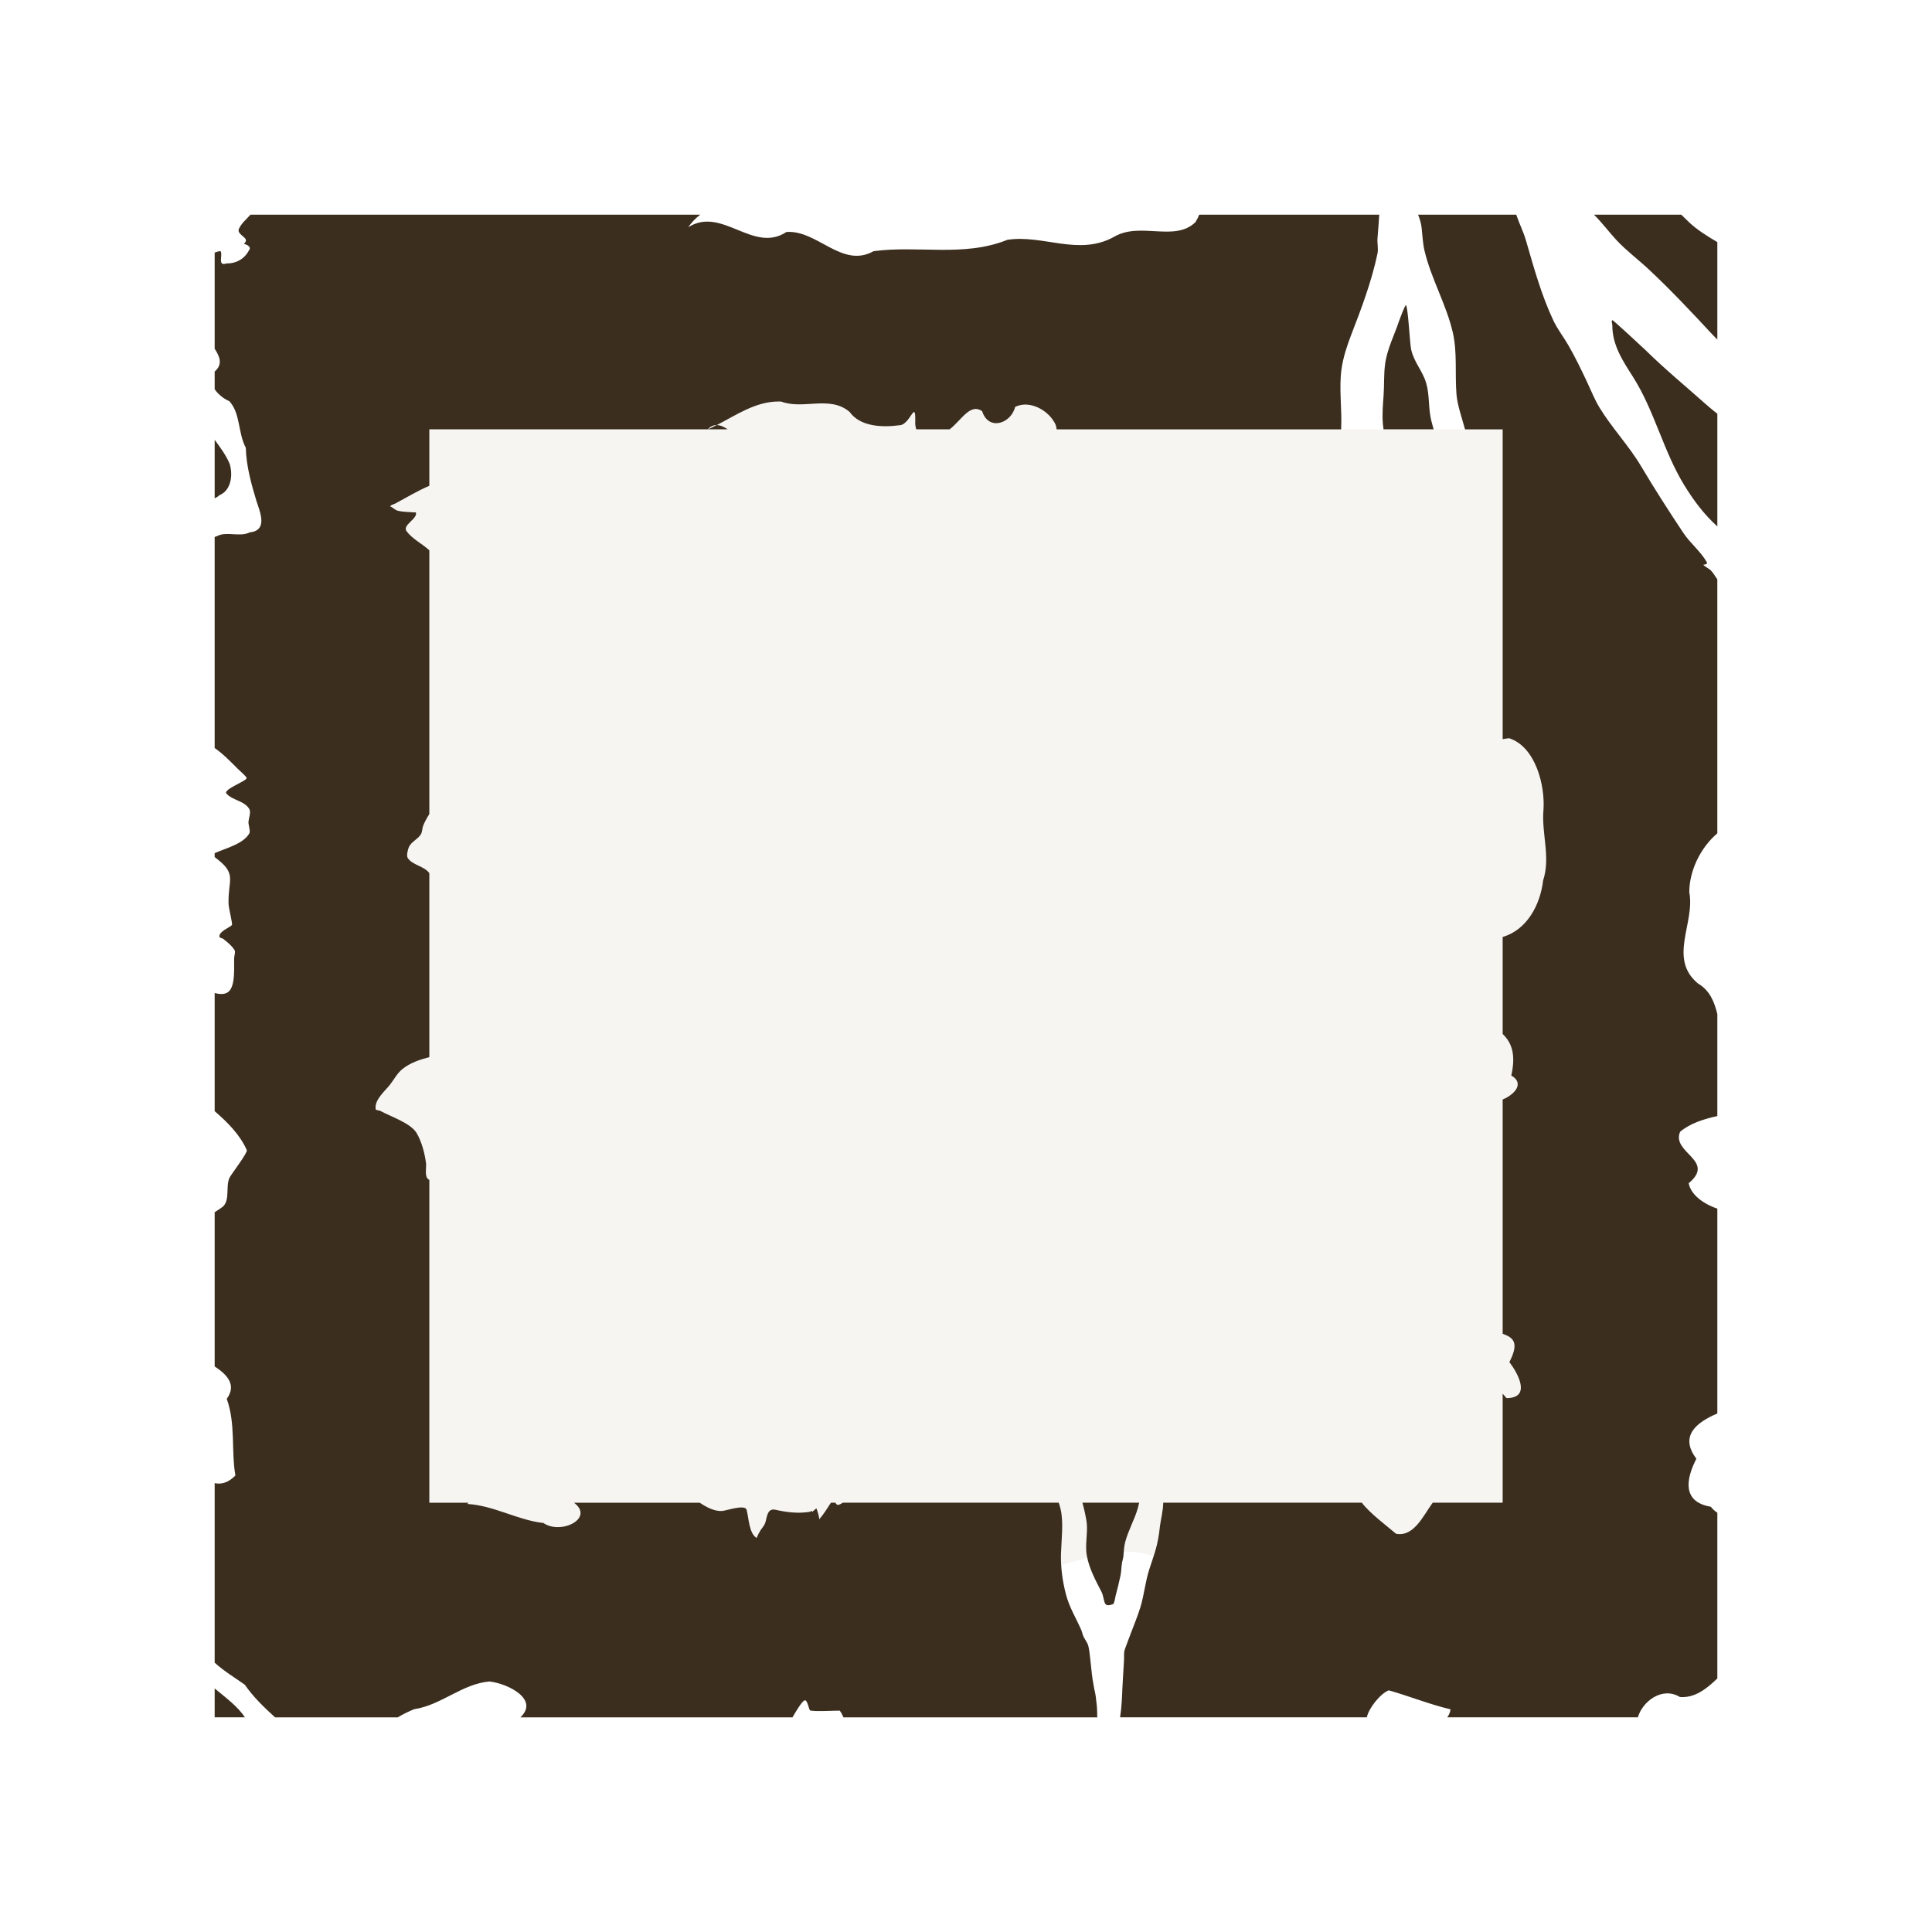
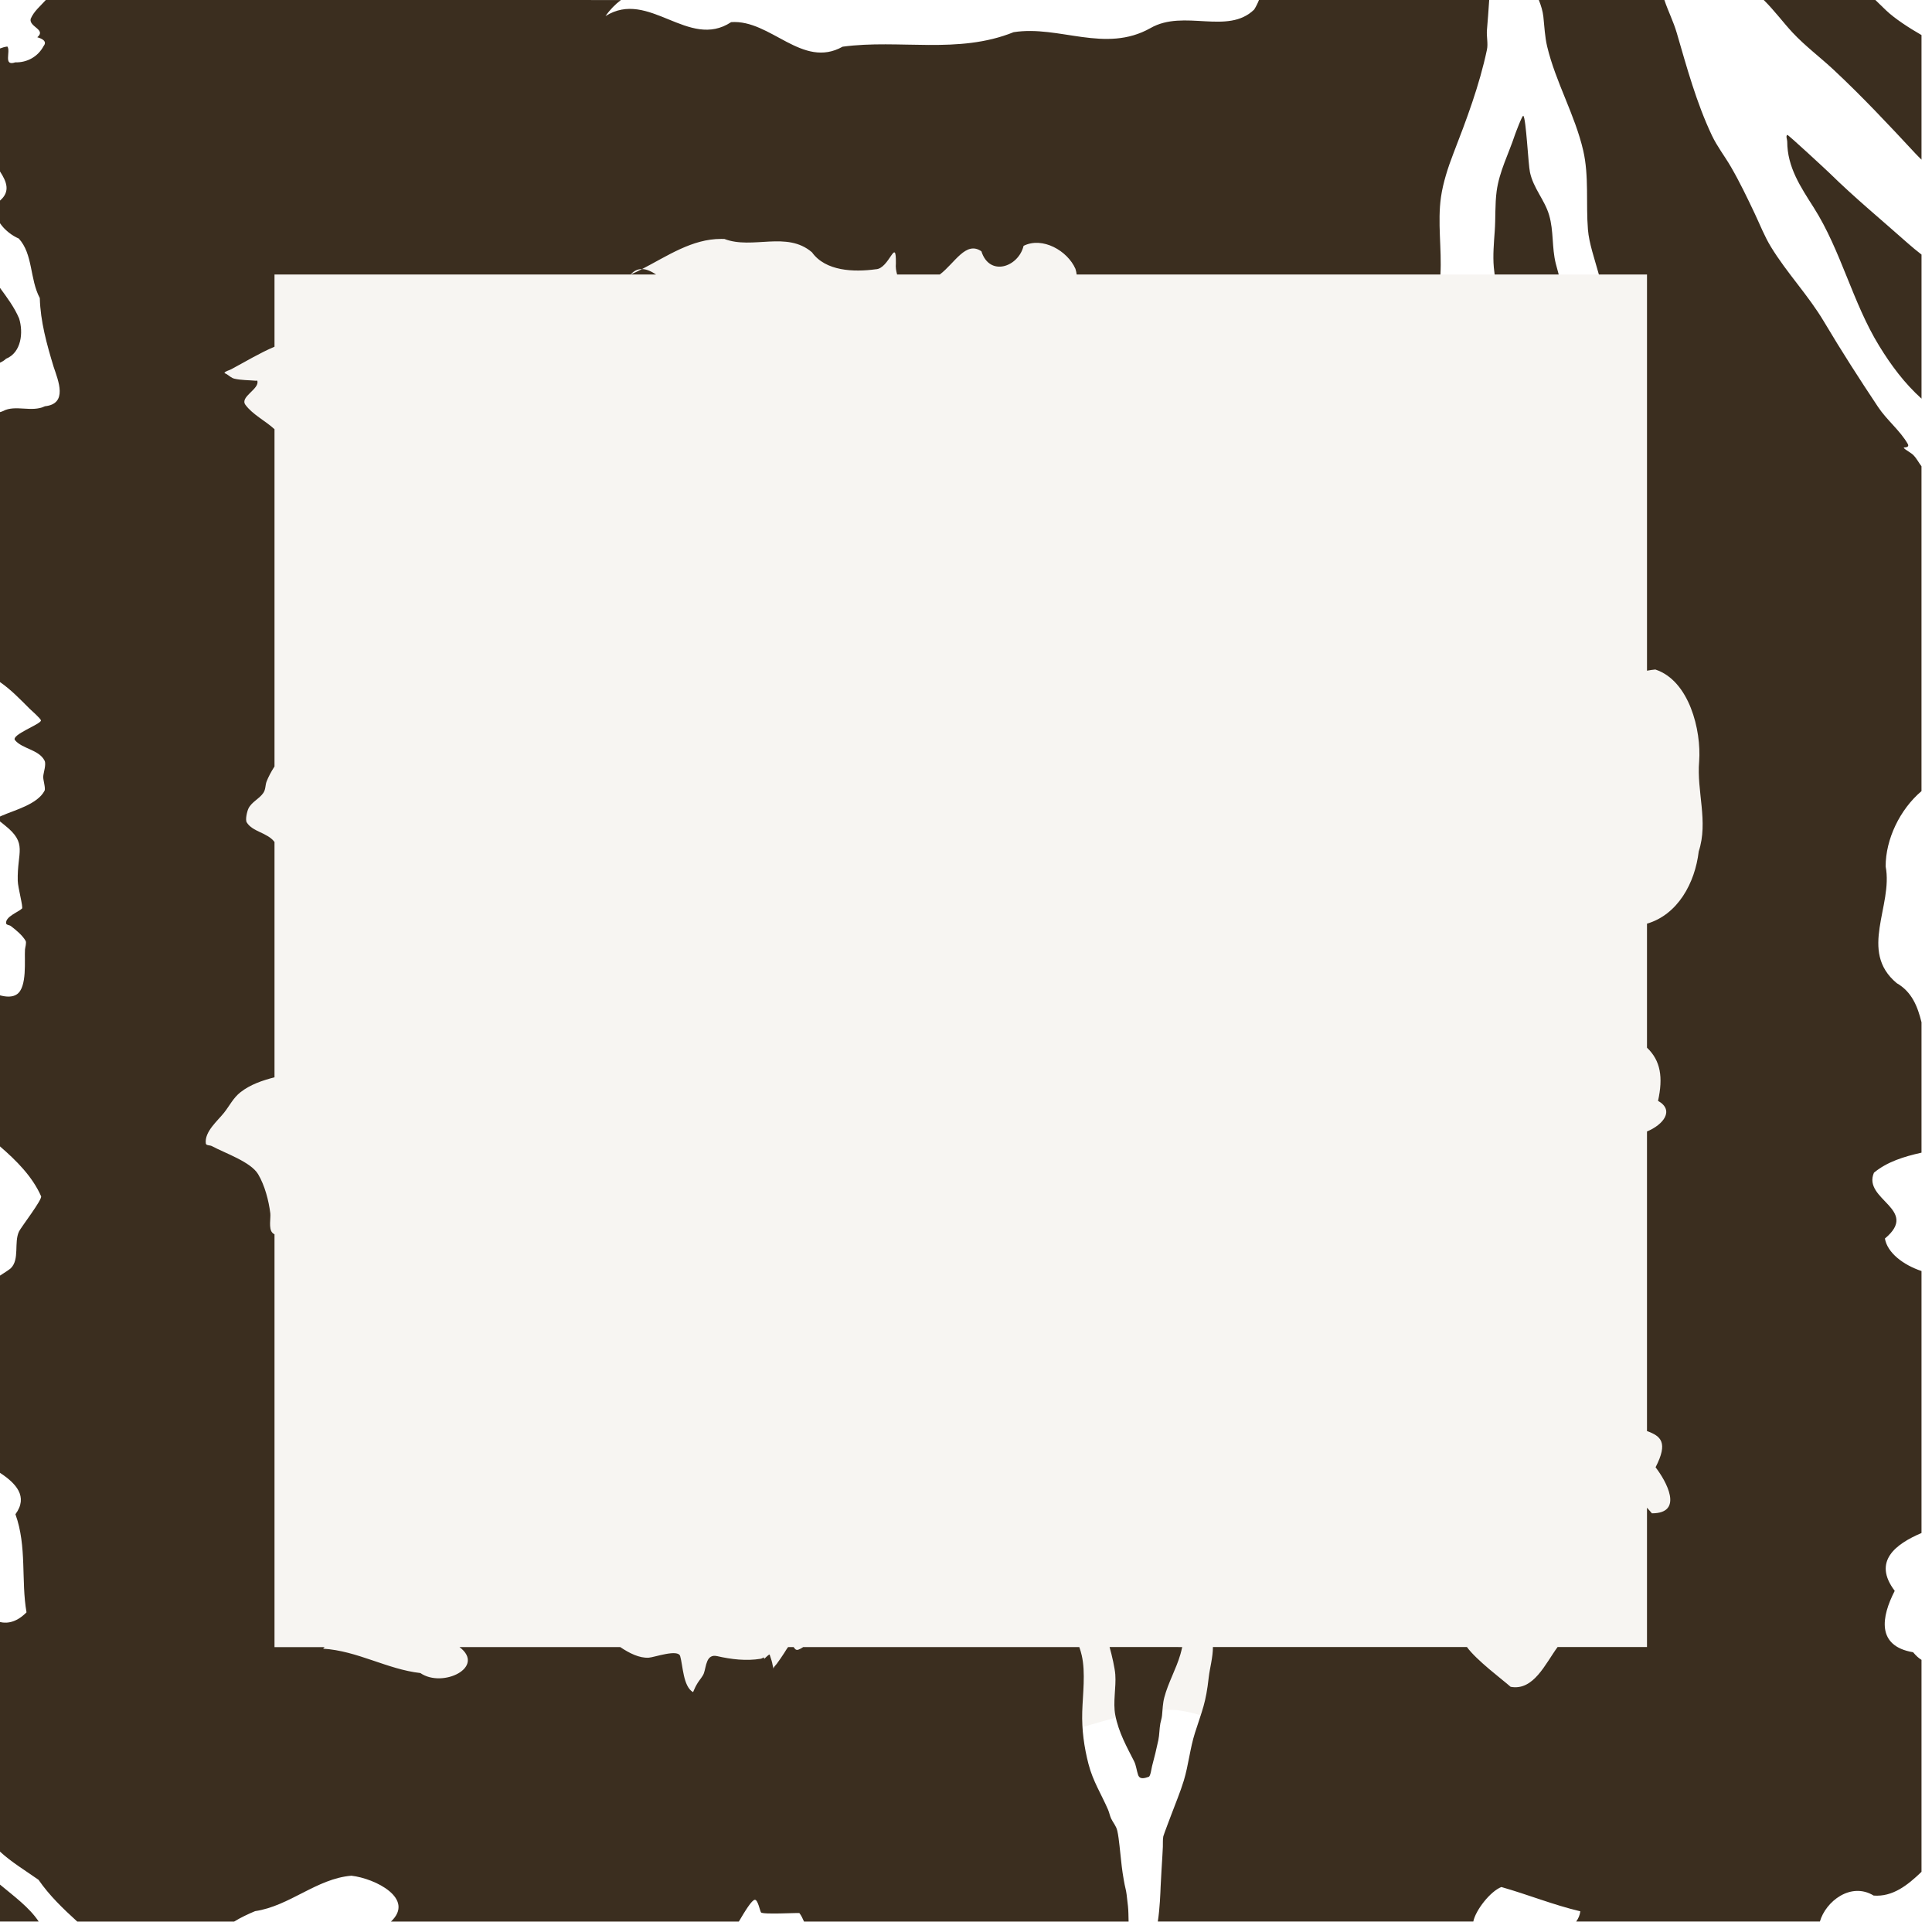
- <svg xmlns="http://www.w3.org/2000/svg" width="47.625mm" height="47.625mm" viewBox="0 0 47.625 47.625" version="1.1" id="svg5">
+ <svg xmlns="http://www.w3.org/2000/svg" width="37.244mm" height="37.042mm" viewBox="0 0 37.244 37.042" version="1.1" id="svg5">
  <defs id="defs2" />
-   <g id="layer1" transform="translate(5.291667,21.16666)" style="display:inline">
-     <path id="rect845" style="fill:#f7f5f2;stroke-width:0.856;fill-opacity:1" d="M 31.826 35.635 L 31.826 147.793 L 93.047 147.793 C 94.491 147.06 96.04 146.523 97.598 146.186 C 100.01 145.569 102.435 144.606 104.939 144.572 C 105.198 144.569 105.458 144.574 105.719 144.592 C 108.108 144.887 110.395 146.033 112.025 147.793 L 149.111 147.793 L 149.111 47.463 C 145.964 44.979 143.449 41.8 141.533 38.256 L 136.494 40 L 124.949 40 L 116.648 35.713 C 116.648 35.713 116.682 35.639 116.684 35.635 L 31.826 35.635 z " transform="matrix(0.2645833,0,0,0.2645833,-5.291667,-21.16666)" />
+   <g id="layer1" transform="translate(4e-7,15.875)" style="display:inline">
+     <path id="rect845" style="fill:#f7f5f2;fill-opacity:1;stroke-width:0.856" d="M 31.826,35.635 V 147.793 h 61.221 c 1.445,-0.733 2.993,-1.27 4.551,-1.607 2.413,-0.617 4.838,-1.58 7.342,-1.613 0.259,-0.003 0.518,0.002 0.779,0.019 2.389,0.295 4.676,1.441 6.307,3.201 h 37.086 V 47.463 c -3.147,-2.484 -5.663,-5.663 -7.578,-9.207 L 136.494,40 h -11.545 l -8.301,-4.287 c 0,0 0.033,-0.074 0.035,-0.078 z" transform="matrix(0.2645833,0,0,0.2645833,-5.291667,-21.16666)" />
    <path id="rect2593" style="fill:#3b2e1f;fill-opacity:1;stroke-width:19.865" d="m 23.338,20 c -0.394,0.442 -0.872,0.821 -1.104,1.377 -0.126,0.587 1.157,0.776 0.484,1.336 0.102,0.035 0.806,0.214 0.461,0.639 -0.41,0.774 -1.194,1.213 -2.066,1.191 -0.911,0.31 -0.306,-0.819 -0.578,-1.154 C 20.348,23.415 20.171,23.464 20,23.531 v 8.961 c 0.481,0.74 0.777,1.456 0,2.123 v 1.648 c 0.334,0.496 0.885,0.914 1.367,1.115 1.046,1.136 0.794,2.958 1.533,4.338 0.045,1.707 0.51,3.37 1.004,5 0.348,1.04 1.051,2.705 -0.629,2.883 -0.972,0.47 -2.151,-0.134 -3.051,0.35 -0.074,0.033 -0.148,0.058 -0.225,0.078 v 19.666 c 0.791,0.546 1.458,1.241 2.152,1.936 0.107,0.107 0.831,0.733 0.832,0.863 0.001,0.274 -2.215,1.051 -1.887,1.439 0.544,0.643 1.738,0.679 2.15,1.486 0.138,0.269 -0.078,0.871 -0.098,1.158 -0.016,0.235 0.19,0.858 0.098,1.035 -0.518,0.996 -2.202,1.417 -3.121,1.824 -0.042,0.019 -0.085,0.038 -0.127,0.057 v 0.355 c 0.09,0.064 0.196,0.159 0.357,0.287 1.684,1.34 0.886,1.912 0.938,4.041 0.012,0.5 0.409,1.926 0.311,2.02 -0.276,0.263 -1.21,0.588 -1.16,1.072 0.014,0.134 0.241,0.123 0.348,0.205 0.371,0.284 0.84,0.669 1.076,1.078 0.075,0.13 -0.039,0.503 -0.047,0.625 -0.051,0.776 0.172,2.738 -0.584,3.264 C 20.91,92.668 20.444,92.638 20,92.518 v 11.006 c 1.197,1.035 2.357,2.191 2.994,3.631 0.104,0.235 -1.463,2.26 -1.609,2.568 -0.381,0.801 0.061,2.035 -0.602,2.682 -0.061,0.06 -0.407,0.298 -0.783,0.533 v 14.369 c 1.158,0.762 2.076,1.725 1.125,3.018 0.848,2.347 0.403,4.873 0.807,7.145 -0.66,0.672 -1.329,0.85 -1.932,0.709 v 16.725 c 0.827,0.766 1.823,1.362 2.807,2.055 0.797,1.155 1.797,2.11 2.822,3.043 h 11.43 c 0.484,-0.298 1.067,-0.571 1.529,-0.76 2.521,-0.375 4.477,-2.37 7.012,-2.582 1.734,0.195 4.662,1.669 2.885,3.342 h 25.346 c 0.443,-0.751 0.946,-1.583 1.17,-1.588 0.215,-0.004 0.362,0.776 0.443,0.916 0.102,0.175 2.69,0.023 2.797,0.051 0.142,0.177 0.242,0.398 0.34,0.621 h 23.648 c -0.012,-0.37 -0.006,-0.75 -0.045,-1.115 -0.181,-1.719 -0.125,-0.732 -0.391,-2.439 -0.091,-0.588 -0.152,-1.383 -0.227,-1.986 -0.045,-0.363 -0.079,-0.731 -0.162,-1.08 -0.087,-0.367 -0.302,-0.578 -0.447,-0.885 -0.094,-0.198 -0.133,-0.435 -0.221,-0.639 -0.49,-1.137 -1.102,-2.068 -1.43,-3.338 -0.316,-1.223 -0.494,-2.49 -0.455,-3.793 0.038,-1.279 0.25,-2.863 -0.033,-4.107 -0.049,-0.215 -0.11,-0.421 -0.18,-0.617 H 78.52 c -0.113,0.08 -0.232,0.145 -0.354,0.189 -0.175,0.064 -0.261,-0.069 -0.34,-0.189 h -0.404 c -0.11,0.134 -0.191,0.289 -0.287,0.434 -0.177,0.266 -0.346,0.529 -0.539,0.783 -0.079,0.105 -0.183,0.19 -0.234,0.312 -0.002,0.004 0.003,0.079 0,0.066 -0.163,-0.624 -0.013,-0.227 -0.285,-1.043 -0.023,-0.07 -0.358,0.278 -0.385,0.297 -0.052,0.036 -0.014,-0.098 -0.023,-0.096 -0.085,0.021 -0.158,0.083 -0.244,0.098 -1.052,0.174 -2.146,0.043 -3.168,-0.191 -0.813,-0.186 -0.795,0.754 -0.971,1.244 -0.084,0.236 -0.313,0.48 -0.441,0.686 -0.315,0.504 -0.316,0.717 -0.369,0.684 -0.704,-0.438 -0.714,-1.897 -0.918,-2.613 -0.153,-0.538 -1.885,0.085 -2.283,0.111 -0.686,0.046 -1.431,-0.331 -2.082,-0.771 h -11.713 c 1.935,1.462 -1.227,3.013 -2.852,1.891 -2.419,-0.272 -4.594,-1.625 -7.084,-1.775 0.025,-0.039 0.063,-0.077 0.113,-0.115 H 40 v -30.076 c -0.056,-0.024 -0.111,-0.064 -0.166,-0.125 -0.273,-0.304 -0.098,-1.083 -0.139,-1.404 -0.117,-0.935 -0.401,-2.023 -0.883,-2.842 -0.537,-0.913 -2.449,-1.551 -3.379,-2.057 -0.139,-0.075 -0.415,-0.031 -0.436,-0.188 -0.112,-0.855 0.862,-1.655 1.324,-2.238 0.406,-0.512 0.671,-1.083 1.199,-1.496 C 38.23,99.02 39.104,98.722 40,98.49 V 81.346 c -0.51,-0.687 -1.605,-0.736 -2.023,-1.43 -0.123,-0.203 0.033,-0.826 0.127,-1.016 0.239,-0.482 0.778,-0.684 1.082,-1.129 0.181,-0.266 0.132,-0.552 0.238,-0.832 C 39.544,76.626 39.758,76.217 40,75.842 V 51.271 c -0.655,-0.609 -1.599,-1.064 -2.121,-1.781 -0.424,-0.582 1.063,-1.152 0.867,-1.75 -0.01,-0.03 -0.062,0.003 -0.094,0 -0.523,-0.046 -1.057,-0.033 -1.568,-0.148 -0.219,-0.05 -0.391,-0.221 -0.582,-0.34 -0.05,-0.031 -0.18,-0.066 -0.139,-0.107 0.126,-0.128 0.322,-0.156 0.48,-0.24 C 37.898,46.341 38.915,45.723 40,45.26 V 40 h 25.947 c 0.259,-0.288 0.54,-0.4 0.83,-0.396 1.846,-0.949 3.638,-2.2 5.766,-2.197 0.079,9.2e-5 0.158,2.86e-4 0.238,0.004 2.055,0.785 4.544,-0.607 6.379,0.971 0.991,1.382 3.052,1.453 4.645,1.236 0.991,-0.02 1.491,-2.447 1.469,-0.43 -0.028,0.276 0.014,0.553 0.09,0.812 h 3.109 c 1.086,-0.818 1.899,-2.477 3.031,-1.691 0.592,1.872 2.696,1.155 3.074,-0.398 1.381,-0.69 3.202,0.358 3.779,1.678 0.045,0.144 0.073,0.281 0.088,0.412 h 26.504 c 0.105,-1.865 -0.224,-3.794 0.041,-5.648 0.147,-1.031 0.515,-2.168 0.893,-3.143 0.962,-2.482 1.908,-4.99 2.455,-7.59 0.095,-0.451 -0.04,-0.966 0,-1.426 0.064,-0.732 0.115,-1.463 0.164,-2.193 h -16.775 c -0.081,0.215 -0.195,0.445 -0.346,0.693 -1.929,1.881 -5.112,-0.05 -7.557,1.352 -3.3,1.863 -6.651,-0.226 -9.973,0.299 -4.046,1.632 -8.308,0.497 -12.459,1.057 -2.939,1.648 -5.243,-1.997 -8.121,-1.789 -3.107,2.05 -5.998,-2.436 -9.154,-0.441 0.341,-0.488 0.72,-0.868 1.125,-1.17 z M 66.777,39.604 C 66.504,39.744 66.229,39.878 65.951,40 h 1.852 c -0.344,-0.226 -0.691,-0.392 -1.025,-0.396 z M 132.119,20 c 0.163,0.408 0.286,0.818 0.33,1.217 0.08,0.724 0.105,1.447 0.275,2.164 0.619,2.602 2.029,4.99 2.629,7.588 0.431,1.866 0.19,3.866 0.344,5.764 0.081,0.995 0.482,2.128 0.797,3.268 H 140 v 28.865 c 0.193,-0.038 0.395,-0.068 0.605,-0.088 2.476,0.81 3.36,4.43 3.195,6.689 -0.191,2.191 0.682,4.39 -0.031,6.564 -0.272,2.314 -1.53,4.608 -3.77,5.266 v 9.035 c 1.001,0.951 1.18,2.176 0.805,3.873 1.227,0.695 0.372,1.745 -0.805,2.232 v 21.828 c 1.014,0.364 1.56,0.824 0.625,2.639 0.761,0.98 2.1,3.354 -0.266,3.354 -0.114,-0.13 -0.238,-0.274 -0.359,-0.412 V 140 h -6.514 c -0.888,1.208 -1.748,3.21 -3.42,2.898 -0.605,-0.534 -2.483,-1.93 -3.184,-2.898 H 108.373 c 0.003,0.736 -0.235,1.576 -0.303,2.191 -0.211,1.909 -0.472,2.392 -1.006,4.062 -0.357,1.117 -0.472,2.353 -0.812,3.475 -0.258,0.849 -0.607,1.664 -0.91,2.482 -0.003,0.009 -0.563,1.477 -0.584,1.582 -0.048,0.247 -0.021,0.51 -0.033,0.766 -0.01,0.211 -0.022,0.422 -0.033,0.633 -0.039,0.751 -0.099,1.505 -0.129,2.256 -0.018,0.454 -0.052,1.55 -0.205,2.553 h 22.986 c 0.168,-0.832 1.242,-2.202 2.045,-2.516 1.978,0.564 3.794,1.308 5.754,1.77 -0.036,0.28 -0.144,0.529 -0.305,0.746 h 17.758 c 0.424,-1.469 2.254,-2.905 3.918,-1.893 1.375,0.104 2.455,-0.734 3.486,-1.73 v -15.443 c -0.187,-0.11 -0.391,-0.29 -0.613,-0.555 -2.682,-0.453 -2.315,-2.576 -1.338,-4.473 -1.629,-2.147 0.064,-3.41 1.951,-4.215 v -19.086 c -1.334,-0.448 -2.489,-1.328 -2.666,-2.369 2.566,-2.133 -1.649,-2.821 -0.799,-4.795 0.954,-0.793 2.175,-1.172 3.465,-1.461 v -9.5 c -0.278,-1.128 -0.692,-2.211 -1.805,-2.85 -2.804,-2.335 -0.253,-5.63 -0.807,-8.498 -0.006,-1.978 1.032,-4.153 2.611,-5.492 V 53.973 c -0.209,-0.272 -0.335,-0.554 -0.605,-0.828 -0.194,-0.196 -0.897,-0.547 -0.621,-0.547 0.112,0 0.346,-0.043 0.23,-0.248 -0.542,-0.958 -1.536,-1.75 -2.16,-2.688 -1.364,-2.047 -2.682,-4.095 -3.941,-6.215 -1.15,-1.937 -2.713,-3.557 -3.879,-5.473 -0.467,-0.767 -0.795,-1.614 -1.178,-2.424 -0.544,-1.149 -1.092,-2.291 -1.73,-3.393 -0.445,-0.768 -1.004,-1.481 -1.385,-2.285 -1.131,-2.387 -1.829,-4.962 -2.564,-7.482 C 141.928,21.574 141.532,20.798 141.266,20 Z m 16.387,0 c 0.768,0.755 1.435,1.661 2.102,2.375 0.914,0.979 2.003,1.789 2.98,2.701 2.077,1.939 4.027,4.017 5.957,6.096 0.147,0.158 0.302,0.309 0.455,0.461 v -9.078 c -0.91,-0.524 -1.942,-1.192 -2.576,-1.795 C 157.09,20.442 156.84,20.202 156.639,20 Z m -17.516,8.438 c -0.073,-0.079 -0.595,1.328 -0.617,1.396 -0.446,1.355 -1.137,2.665 -1.328,4.096 -0.128,0.96 -0.07,1.941 -0.139,2.908 -0.061,0.86 -0.143,1.768 -0.068,2.631 0.015,0.175 0.04,0.354 0.061,0.531 h 4.668 c -0.075,-0.266 -0.148,-0.532 -0.215,-0.801 -0.293,-1.171 -0.141,-2.363 -0.484,-3.529 -0.327,-1.111 -1.14,-1.938 -1.395,-3.115 -0.127,-0.587 -0.281,-3.901 -0.482,-4.117 z m 19.227,1.387 c -0.12,0.11 0,0.327 0,0.49 0,1.867 0.982,3.313 1.932,4.809 1.99,3.134 2.828,6.92 4.766,10.074 0.876,1.427 1.838,2.718 3.086,3.848 V 38.547 c -0.337,-0.262 -0.67,-0.532 -0.992,-0.818 -1.918,-1.705 -3.89,-3.33 -5.701,-5.111 -0.166,-0.163 -3.044,-2.835 -3.09,-2.793 z M 20,40.975 v 5.449 c 0.167,-0.074 0.318,-0.165 0.439,-0.285 1.127,-0.456 1.27,-1.929 0.953,-2.939 C 21.048,42.392 20.52,41.685 20,40.975 Z M 100.844,140 c 0.179,0.631 0.383,1.555 0.416,1.996 0.071,0.953 -0.182,2.025 0,2.965 0.247,1.279 0.856,2.346 1.369,3.359 0.151,0.299 0.181,0.672 0.293,0.996 0.13,0.377 0.525,0.219 0.775,0.139 0.13,-0.042 0.201,-0.624 0.242,-0.777 0.17,-0.629 0.32,-1.251 0.457,-1.893 0.083,-0.389 0.072,-0.826 0.146,-1.221 0.036,-0.193 0.104,-0.37 0.123,-0.574 0.042,-0.455 0.054,-0.894 0.166,-1.318 0.287,-1.091 0.861,-2.063 1.174,-3.146 0.05,-0.172 0.091,-0.348 0.131,-0.525 z m 59.918,1.605 0.004,0.037 z M 20,157.307 V 160 h 2.82 C 22.133,158.963 21.003,158.146 20,157.307 Z" transform="matrix(0.2645833,0,0,0.2645833,-5.291667,-21.16667)" />
  </g>
</svg>
